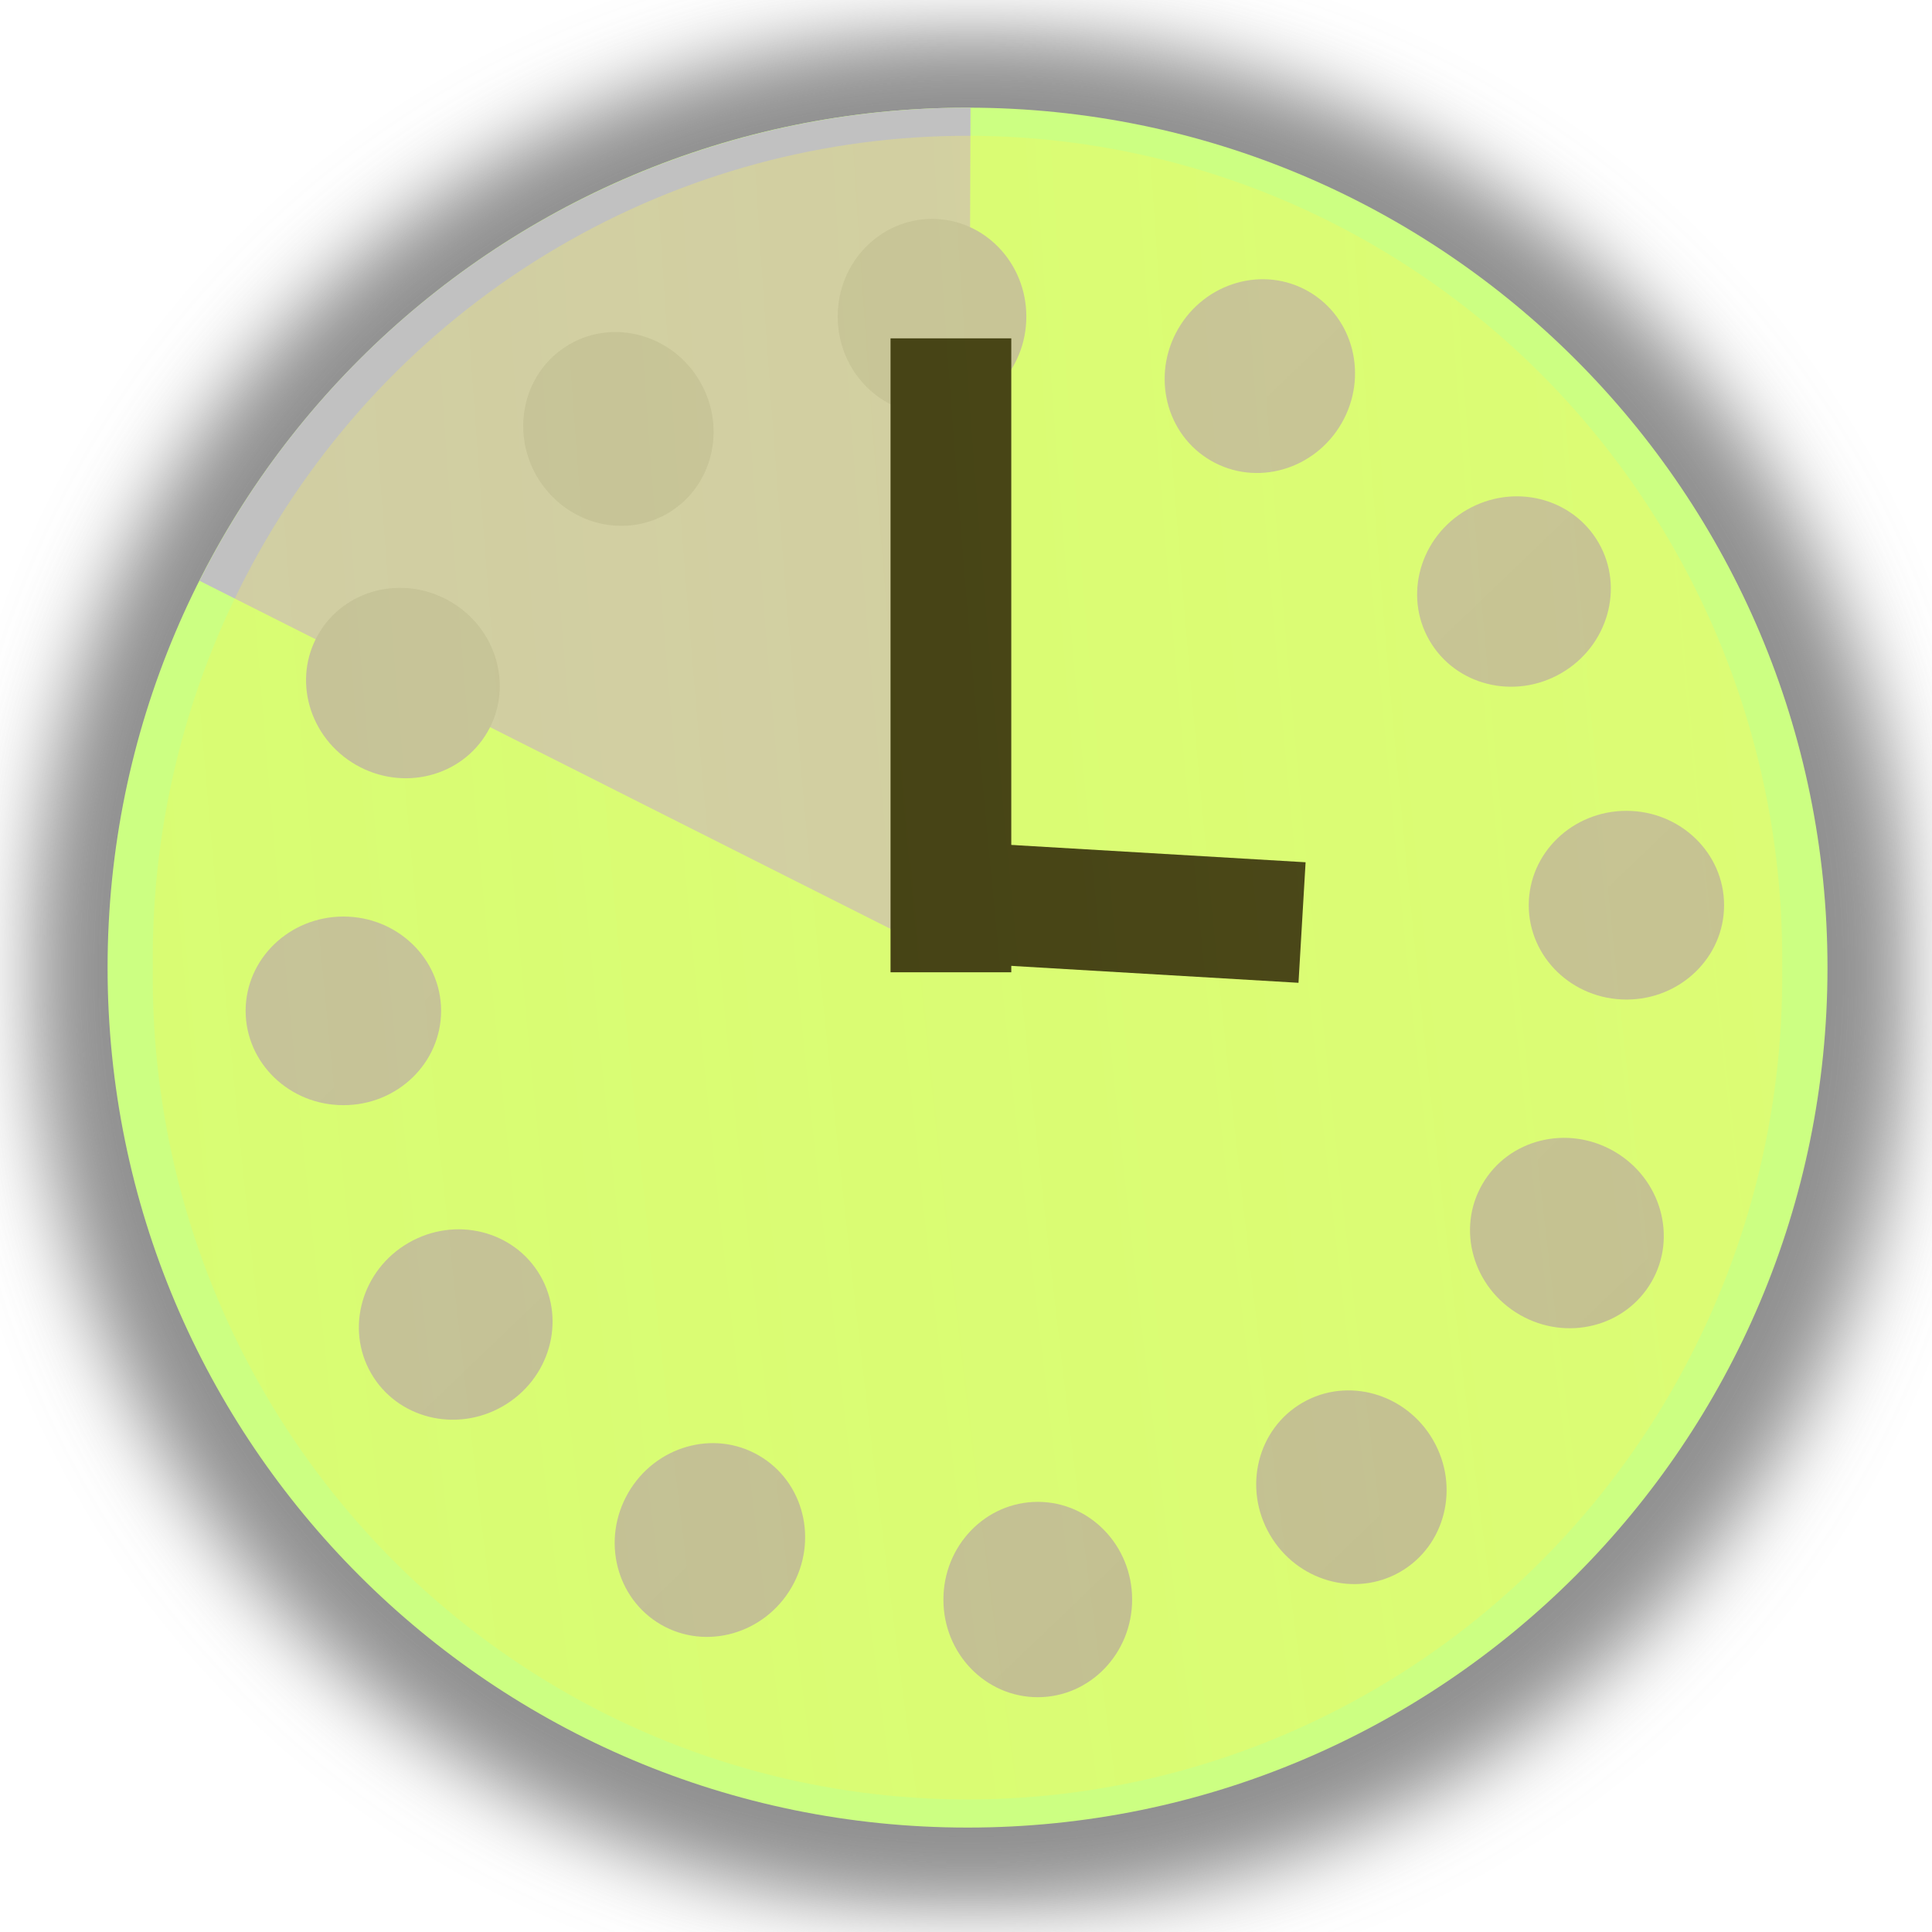
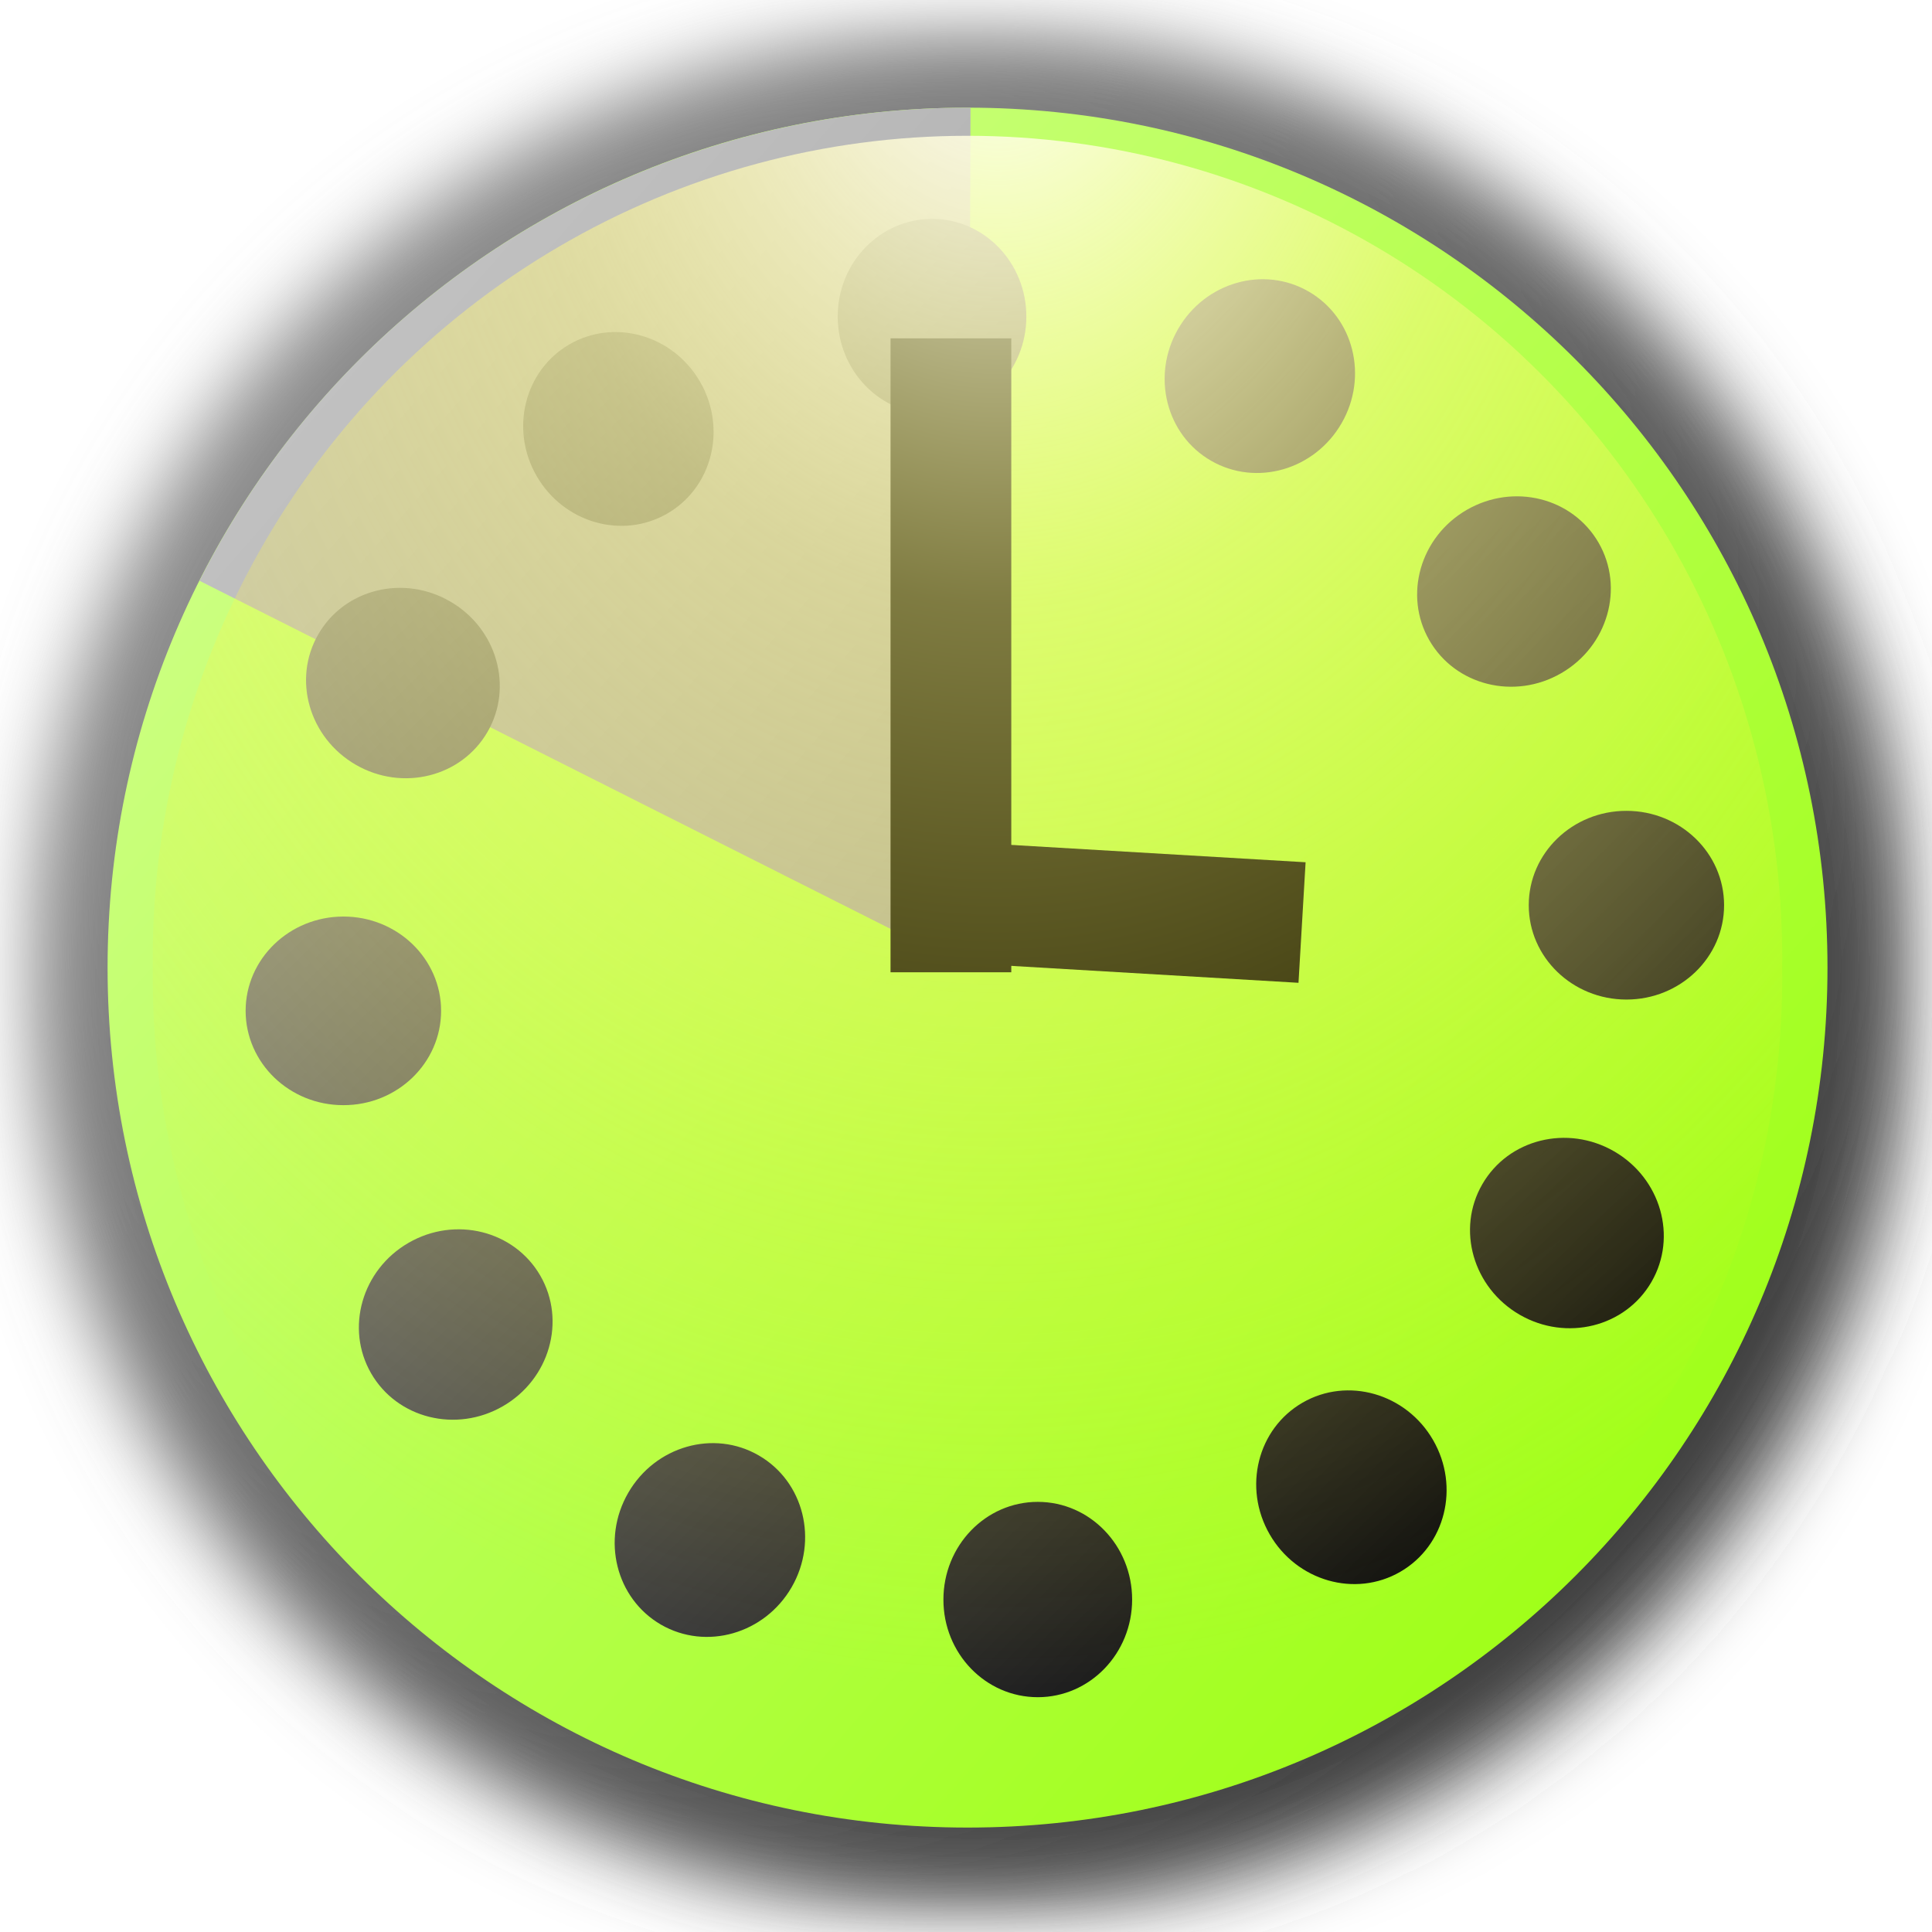
<svg xmlns="http://www.w3.org/2000/svg" xmlns:xlink="http://www.w3.org/1999/xlink" width="16px" height="16px" id="svg2987" version="1.1">
  <defs id="defs2989">
    <linearGradient id="linearGradient4465">
      <stop id="stop4467" offset="0" style="stop-color:#c1c1c1;stop-opacity:1;" />
      <stop id="stop4469" offset="1" style="stop-color:#8c8c8c;stop-opacity:1;" />
    </linearGradient>
    <linearGradient id="linearGradient4424">
      <stop style="stop-color:#000000;stop-opacity:1;" offset="0" id="stop4426" />
      <stop style="stop-color:#b3b3b3;stop-opacity:1;" offset="1" id="stop4428" />
    </linearGradient>
    <linearGradient id="linearGradient4357">
      <stop id="stop4359" offset="0" style="stop-color:#ffffff;stop-opacity:1;" />
      <stop style="stop-color:#fff884;stop-opacity:0.498;" offset="0.364" id="stop4473" />
      <stop id="stop4361" offset="1" style="stop-color:#fff10a;stop-opacity:0;" />
    </linearGradient>
    <linearGradient id="linearGradient4347">
      <stop id="stop4349" offset="0" style="stop-color:#909090;stop-opacity:1;" />
      <stop id="stop4351" offset="1" style="stop-color:#3c3c3c;stop-opacity:1;" />
    </linearGradient>
    <linearGradient id="linearGradient3767">
      <stop style="stop-color:#ccff82;stop-opacity:1;" offset="0" id="stop3769" />
      <stop style="stop-color:#a0ff19;stop-opacity:1;" offset="1" id="stop3771" />
    </linearGradient>
-     <linearGradient xlink:href="#linearGradient4347" id="linearGradient3779" x1="2.225" y1="2.83" x2="14.039" y2="13.172" gradientUnits="userSpacPUMPUse" />
+     <linearGradient xlink:href="#linearGradient4347" id="linearGradient3779" x1="2.225" y1="2.83" x2="14.039" y2="13.172" gradientUnits="userSpaceOnUse" />
    <filter id="filter4339">
      <feGaussianBlur stdDeviation="0.324" id="feGaussianBlur4341" />
    </filter>
-     <linearGradient xlink:href="#linearGradient3767" id="linearGradient4345" gradientUnits="userSpacPUMPUse" x1="2.225" y1="2.83" x2="14.039" y2="13.172" />
-     <linearGradient xlink:href="#linearGradient4424" id="linearGradient4430" x1="10.74" y1="16.149" x2="6.306" y2="-1.28" gradientUnits="userSpacPUMPUse" />
-     <radialGradient xlink:href="#linearGradient4357" id="radialGradient4440" gradientUnits="userSpacPUMPUse" gradientTransform="matrix(1.571298,0.01074232,-0.01353758,1.980168,-4.565548,-0.6835587)" cx="8.198" cy="-0.08" fx="8.198" fy="-0.08" r="7.778" />
-     <linearGradient xlink:href="#linearGradient4465" id="linearGradient4471" gradientUnits="userSpacPUMPUse" x1="2.225" y1="2.83" x2="14.039" y2="13.172" />
+     <linearGradient xlink:href="#linearGradient3767" id="linearGradient4345" gradientUnits="userSpaceOnUse" x1="2.225" y1="2.83" x2="14.039" y2="13.172" />
+     <linearGradient xlink:href="#linearGradient4424" id="linearGradient4430" x1="10.74" y1="16.149" x2="6.306" y2="-1.28" gradientUnits="userSpaceOnUse" />
+     <radialGradient xlink:href="#linearGradient4357" id="radialGradient4440" gradientUnits="userSpaceOnUse" gradientTransform="matrix(1.571298,0.01074232,-0.01353758,1.980168,-4.565548,-0.6835587)" cx="8.198" cy="-0.08" fx="8.198" fy="-0.08" r="7.778" />
+     <linearGradient xlink:href="#linearGradient4465" id="linearGradient4471" gradientUnits="userSpaceOnUse" x1="2.225" y1="2.83" x2="14.039" y2="13.172" />
  </defs>
  <g id="layer4" style="display:inline">
    <path style="fill:url(#linearGradient3779);fill-opacity:1;stroke:none;display:inline;filter:url(#filter4339)" id="path2997" d="m 15.822,8.133 a 7.778,7.778 0 1 1 -15.556,0 7.778,7.778 0 1 1 15.556,0 z" transform="translate(0,-0.08838835)" />
  </g>
  <g id="layer1" style="display:inline">
    <path transform="matrix(0.9156293,0,0,0.9156293,0.6473722,0.5665854)" d="m 15.822,8.133 a 7.778,7.778 0 1 1 -15.556,0 7.778,7.778 0 1 1 15.556,0 z" id="path4343" style="fill:url(#linearGradient4345);fill-opacity:1;stroke:none" />
  </g>
  <g id="layer5" style="display:inline">
    <path style="fill:url(#linearGradient4471);fill-opacity:1;stroke:none;display:inline" id="path4462" d="M 1.097,4.634 A 7.778,7.778 0 0 1 8.071,0.355 L 8.043,8.133 z" transform="matrix(0.9156293,0,0,0.9156293,0.6473722,0.5665854)" />
  </g>
  <g id="layer2" style="display:inline">
    <path id="use4309" transform="matrix(0.773237,-0.4464286,0.4464286,0.773237,-1.97159,5.552933)" style="fill:url(#linearGradient4430);fill-opacity:1;stroke:none" d="M 8.875,2.031 C 8.875,2.532 8.483,2.938 8,2.938 7.517,2.938 7.125,2.532 7.125,2.031 7.125,1.531 7.517,1.125 8,1.125 c 0.483,0 0.875,0.406 0.875,0.906 z M 5.848,2.636 C 6.099,3.069 5.962,3.617 5.544,3.858 5.125,4.1 4.583,3.944 4.333,3.511 4.083,3.077 4.219,2.53 4.638,2.289 5.056,2.047 5.598,2.202 5.848,2.636 z M 3.53,4.673 C 3.963,4.923 4.119,5.465 3.877,5.884 3.635,6.302 3.088,6.439 2.655,6.188 2.221,5.938 2.066,5.396 2.307,4.977 2.549,4.559 3.096,4.423 3.53,4.673 z m -0.99,2.923 c 0.501,0 0.906,0.392 0.906,0.875 0,0.483 -0.406,0.875 -0.906,0.875 -0.501,0 -0.906,-0.392 -0.906,-0.875 0,-0.483 0.406,-0.875 0.906,-0.875 z M 3.145,10.623 c 0.433,-0.25 0.981,-0.114 1.222,0.305 0.242,0.419 0.086,0.961 -0.347,1.211 C 3.586,12.389 3.039,12.252 2.797,11.834 2.556,11.415 2.711,10.873 3.145,10.623 z m 2.037,2.319 c 0.25,-0.433 0.792,-0.589 1.211,-0.347 0.419,0.242 0.555,0.789 0.305,1.222 -0.25,0.433 -0.792,0.589 -1.211,0.347 C 5.068,13.922 4.931,13.375 5.182,12.942 z m 2.923,0.99 c 0,-0.501 0.392,-0.906 0.875,-0.906 0.483,0 0.875,0.406 0.875,0.906 0,0.501 -0.392,0.906 -0.875,0.906 -0.483,0 -0.875,-0.406 -0.875,-0.906 z M 11.132,13.327 c -0.25,-0.433 -0.114,-0.981 0.305,-1.222 0.419,-0.242 0.961,-0.086 1.211,0.347 0.25,0.433 0.114,0.981 -0.305,1.222 -0.419,0.242 -0.961,0.086 -1.211,-0.347 z m 2.319,-2.037 c -0.433,-0.25 -0.589,-0.792 -0.347,-1.211 0.242,-0.419 0.789,-0.555 1.222,-0.305 0.433,0.25 0.589,0.792 0.347,1.211 -0.242,0.419 -0.789,0.555 -1.222,0.305 z M 14.44,8.366 c -0.501,0 -0.906,-0.392 -0.906,-0.875 0,-0.483 0.406,-0.875 0.906,-0.875 0.501,0 0.906,0.392 0.906,0.875 0,0.483 -0.406,0.875 -0.906,0.875 z M 13.835,5.34 C 13.402,5.59 12.855,5.454 12.613,5.035 12.371,4.617 12.527,4.074 12.96,3.824 c 0.433,-0.25 0.981,-0.114 1.222,0.305 0.242,0.419 0.086,0.961 -0.347,1.211 z M 11.798,3.021 C 11.548,3.454 11.006,3.61 10.588,3.368 10.169,3.127 10.033,2.579 10.283,2.146 10.533,1.712 11.075,1.557 11.494,1.799 11.912,2.04 12.049,2.587 11.798,3.021 z" />
    <path style="fill:none;stroke:#000000;stroke-width:1px;stroke-linecap:butt;stroke-linejoin:miter;stroke-opacity:1" d="m 7.875,2.802 0,5.25" id="path4436" />
    <path style="fill:none;stroke:#000000;stroke-width:1px;stroke-linecap:butt;stroke-linejoin:miter;stroke-opacity:1" d="M 7.778,7.463 10.783,7.64" id="path4438" />
  </g>
  <g id="layer3" style="display:inline">
    <path style="fill:url(#radialGradient4440);fill-opacity:1;stroke:none" id="path4353" d="m 15.412,8.133 a 7.369,7.437 0 1 1 -14.737,0 7.369,7.437 0 1 1 14.737,0 z" transform="matrix(0.9156293,0,0,0.9156293,0.6473722,0.5665854)" />
  </g>
</svg>
